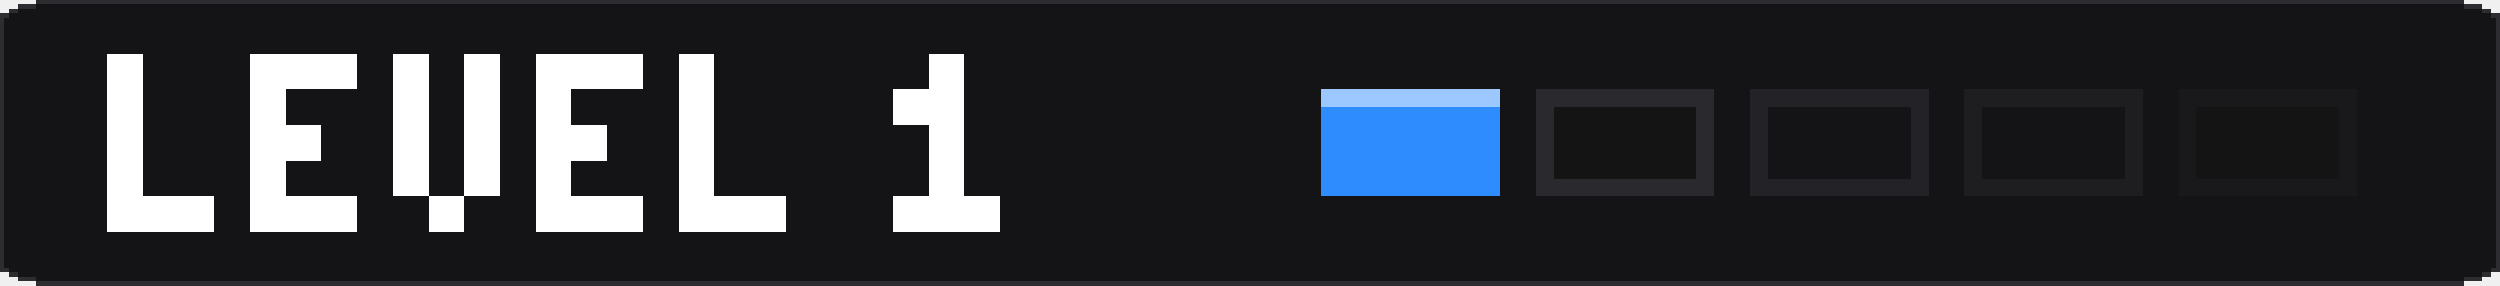
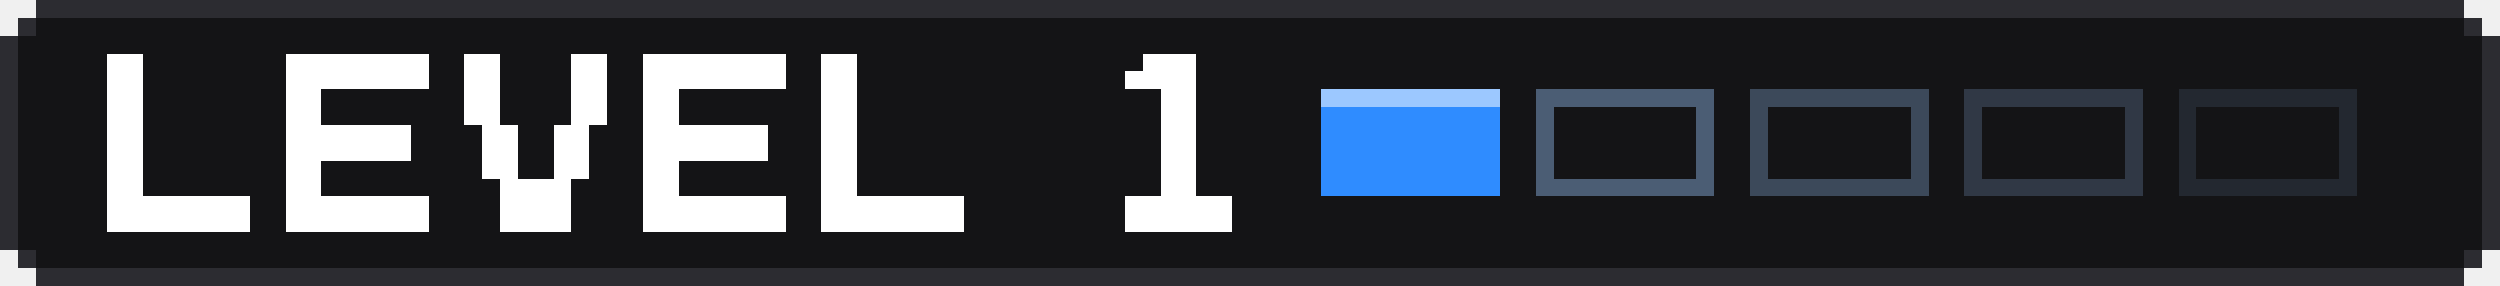
<svg xmlns="http://www.w3.org/2000/svg" viewBox="0 0 560 64" shape-rendering="crispEdges">
-   <g>
-     <rect x="8" y="0" width="544" height="1" fill="#2c2c31" />
-     <rect x="4" y="1" width="4" height="1" fill="#2c2c31" />
-     <rect x="8" y="1" width="544" height="1" fill="#141416" />
-     <rect x="552" y="1" width="4" height="1" fill="#2c2c31" />
-     <rect x="2" y="2" width="2" height="1" fill="#2c2c31" />
-     <rect x="4" y="2" width="552" height="1" fill="#141416" />
-     <rect x="556" y="2" width="2" height="1" fill="#2c2c31" />
-     <rect x="0" y="3" width="2" height="1" fill="#2c2c31" />
-     <rect x="2" y="3" width="556" height="1" fill="#141416" />
-     <rect x="558" y="3" width="2" height="1" fill="#2c2c31" />
-     <rect x="0" y="4" width="1" height="56" fill="#2c2c31" />
-     <rect x="1" y="4" width="558" height="56" fill="#141416" />
-     <rect x="559" y="4" width="1" height="56" fill="#2c2c31" />
-     <rect x="0" y="60" width="2" height="1" fill="#2c2c31" />
-     <rect x="2" y="60" width="556" height="1" fill="#141416" />
-     <rect x="558" y="60" width="2" height="1" fill="#2c2c31" />
-     <rect x="2" y="61" width="2" height="1" fill="#2c2c31" />
-     <rect x="4" y="61" width="552" height="1" fill="#141416" />
-     <rect x="556" y="61" width="2" height="1" fill="#2c2c31" />
-     <rect x="4" y="62" width="4" height="1" fill="#2c2c31" />
-     <rect x="8" y="62" width="544" height="1" fill="#141416" />
-     <rect x="552" y="62" width="4" height="1" fill="#2c2c31" />
-     <rect x="8" y="63" width="544" height="1" fill="#2c2c31" />
-   </g>
-   <g>
-     <rect x="296" y="20" width="40" height="4" fill="#9cc8ff" />
-     <rect x="344" y="20" width="40" height="4" fill="#2c2c31" fill-opacity="0.9" />
-     <rect x="392" y="20" width="40" height="4" fill="#2c2c31" fill-opacity="0.65" />
-     <rect x="440" y="20" width="40" height="4" fill="#2c2c31" fill-opacity="0.42" />
-     <rect x="488" y="20" width="40" height="4" fill="#2c2c31" fill-opacity="0.22" />
-     <rect x="296" y="24" width="40" height="20" fill="#2f8cff" />
-     <rect x="344" y="24" width="4" height="16" fill="#2c2c31" fill-opacity="0.9" />
-     <rect x="348" y="24" width="32" height="16" fill="#141416" fill-opacity="0.9" />
-     <rect x="380" y="24" width="4" height="16" fill="#2c2c31" fill-opacity="0.9" />
-     <rect x="392" y="24" width="4" height="16" fill="#2c2c31" fill-opacity="0.65" />
-     <rect x="396" y="24" width="32" height="16" fill="#141416" fill-opacity="0.65" />
-     <rect x="428" y="24" width="4" height="16" fill="#2c2c31" fill-opacity="0.65" />
-     <rect x="440" y="24" width="4" height="16" fill="#2c2c31" fill-opacity="0.42" />
-     <rect x="444" y="24" width="32" height="16" fill="#141416" fill-opacity="0.42" />
-     <rect x="476" y="24" width="4" height="16" fill="#2c2c31" fill-opacity="0.42" />
-     <rect x="488" y="24" width="4" height="16" fill="#2c2c31" fill-opacity="0.22" />
-     <rect x="492" y="24" width="32" height="16" fill="#141416" fill-opacity="0.22" />
-     <rect x="524" y="24" width="4" height="16" fill="#2c2c31" fill-opacity="0.22" />
-     <rect x="344" y="40" width="40" height="4" fill="#2c2c31" fill-opacity="0.9" />
-     <rect x="392" y="40" width="40" height="4" fill="#2c2c31" fill-opacity="0.65" />
-     <rect x="440" y="40" width="40" height="4" fill="#2c2c31" fill-opacity="0.42" />
-     <rect x="488" y="40" width="40" height="4" fill="#2c2c31" fill-opacity="0.22" />
-   </g>
-   <g transform="translate(24 12) scale(8)">
-     <rect x="0" y="0" width="1" height="4" fill="#ffffff" />
-     <rect x="4" y="0" width="3" height="1" fill="#ffffff" />
-     <rect x="8" y="0" width="1" height="4" fill="#ffffff" />
-     <rect x="10" y="0" width="1" height="4" fill="#ffffff" />
-     <rect x="12" y="0" width="3" height="1" fill="#ffffff" />
-     <rect x="16" y="0" width="1" height="4" fill="#ffffff" />
-     <rect x="23" y="0" width="1" height="1" fill="#ffffff" />
-     <rect x="4" y="1" width="1" height="1" fill="#ffffff" />
-     <rect x="12" y="1" width="1" height="1" fill="#ffffff" />
-     <rect x="22" y="1" width="2" height="1" fill="#ffffff" />
-     <rect x="4" y="2" width="2" height="1" fill="#ffffff" />
-     <rect x="12" y="2" width="2" height="1" fill="#ffffff" />
-     <rect x="23" y="2" width="1" height="2" fill="#ffffff" />
-     <rect x="4" y="3" width="1" height="1" fill="#ffffff" />
-     <rect x="12" y="3" width="1" height="1" fill="#ffffff" />
-     <rect x="0" y="4" width="3" height="1" fill="#ffffff" />
-     <rect x="4" y="4" width="3" height="1" fill="#ffffff" />
-     <rect x="9" y="4" width="1" height="1" fill="#ffffff" />
-     <rect x="12" y="4" width="3" height="1" fill="#ffffff" />
-     <rect x="16" y="4" width="3" height="1" fill="#ffffff" />
-     <rect x="22" y="4" width="3" height="1" fill="#ffffff" />
+   <g transform="translate(0 0) scale(4)">
+     <rect x="2" y="0" width="136" height="1" fill="#2c2c31" />
+     <rect x="1" y="1" width="1" height="1" fill="#2c2c31" />
+     <rect x="2" y="1" width="136" height="1" fill="#141416" />
+     <rect x="138" y="1" width="1" height="1" fill="#2c2c31" />
+     <rect x="0" y="2" width="1" height="12" fill="#2c2c31" />
+     <rect x="1" y="2" width="138" height="1" fill="#141416" />
+     <rect x="139" y="2" width="1" height="12" fill="#2c2c31" />
+     <rect x="1" y="3" width="5" height="10" fill="#141416" />
+     <rect x="6" y="3" width="2" height="8" fill="#ffffff" />
+     <rect x="8" y="3" width="8" height="8" fill="#141416" />
+     <rect x="16" y="3" width="8" height="2" fill="#ffffff" />
+     <rect x="24" y="3" width="2" height="2" fill="#141416" />
+     <rect x="26" y="3" width="2" height="4" fill="#ffffff" />
+     <rect x="28" y="3" width="4" height="4" fill="#141416" />
+     <rect x="32" y="3" width="2" height="4" fill="#ffffff" />
+     <rect x="34" y="3" width="2" height="4" fill="#141416" />
+     <rect x="36" y="3" width="8" height="2" fill="#ffffff" />
+     <rect x="44" y="3" width="2" height="2" fill="#141416" />
+     <rect x="46" y="3" width="2" height="8" fill="#ffffff" />
+     <rect x="48" y="3" width="16" height="1" fill="#141416" />
+     <rect x="64" y="3" width="3" height="1" fill="#ffffff" />
+     <rect x="67" y="3" width="72" height="2" fill="#141416" />
+     <rect x="48" y="4" width="15" height="1" fill="#141416" />
+     <rect x="63" y="4" width="4" height="1" fill="#ffffff" />
+     <rect x="16" y="5" width="2" height="2" fill="#ffffff" />
+     <rect x="18" y="5" width="8" height="2" fill="#141416" />
+     <rect x="36" y="5" width="2" height="2" fill="#ffffff" />
+     <rect x="38" y="5" width="8" height="2" fill="#141416" />
+     <rect x="48" y="5" width="17" height="6" fill="#141416" />
+     <rect x="65" y="5" width="2" height="6" fill="#ffffff" />
+     <rect x="67" y="5" width="7" height="6" fill="#141416" />
+     <rect x="74" y="5" width="10" height="1" fill="#9cc8ff" />
+     <rect x="84" y="5" width="2" height="6" fill="#141416" />
+     <rect x="86" y="5" width="10" height="1" fill="#4b5d74" />
+     <rect x="96" y="5" width="2" height="6" fill="#141416" />
+     <rect x="98" y="5" width="10" height="1" fill="#3c495a" />
+     <rect x="108" y="5" width="2" height="6" fill="#141416" />
+     <rect x="110" y="5" width="10" height="1" fill="#303845" />
+     <rect x="120" y="5" width="2" height="6" fill="#141416" />
+     <rect x="122" y="5" width="10" height="1" fill="#232830" />
+     <rect x="132" y="5" width="7" height="6" fill="#141416" />
+     <rect x="74" y="6" width="10" height="5" fill="#2f8cff" />
+     <rect x="86" y="6" width="1" height="4" fill="#4b5d74" />
+     <rect x="87" y="6" width="8" height="4" fill="#141416" />
+     <rect x="95" y="6" width="1" height="4" fill="#4b5d74" />
+     <rect x="98" y="6" width="1" height="4" fill="#3c495a" />
+     <rect x="99" y="6" width="8" height="4" fill="#141416" />
+     <rect x="107" y="6" width="1" height="4" fill="#3c495a" />
+     <rect x="110" y="6" width="1" height="4" fill="#303845" />
+     <rect x="111" y="6" width="8" height="4" fill="#141416" />
+     <rect x="119" y="6" width="1" height="4" fill="#303845" />
+     <rect x="122" y="6" width="1" height="4" fill="#232830" />
+     <rect x="123" y="6" width="8" height="4" fill="#141416" />
+     <rect x="131" y="6" width="1" height="4" fill="#232830" />
+     <rect x="16" y="7" width="7" height="2" fill="#ffffff" />
+     <rect x="23" y="7" width="4" height="2" fill="#141416" />
+     <rect x="27" y="7" width="2" height="3" fill="#ffffff" />
+     <rect x="29" y="7" width="2" height="3" fill="#141416" />
+     <rect x="31" y="7" width="2" height="3" fill="#ffffff" />
+     <rect x="33" y="7" width="3" height="3" fill="#141416" />
+     <rect x="36" y="7" width="7" height="2" fill="#ffffff" />
+     <rect x="43" y="7" width="3" height="2" fill="#141416" />
+     <rect x="16" y="9" width="2" height="2" fill="#ffffff" />
+     <rect x="18" y="9" width="9" height="1" fill="#141416" />
+     <rect x="36" y="9" width="2" height="2" fill="#ffffff" />
+     <rect x="38" y="9" width="8" height="2" fill="#141416" />
+     <rect x="18" y="10" width="10" height="1" fill="#141416" />
+     <rect x="28" y="10" width="4" height="3" fill="#ffffff" />
+     <rect x="32" y="10" width="4" height="3" fill="#141416" />
+     <rect x="86" y="10" width="10" height="1" fill="#4b5d74" />
+     <rect x="98" y="10" width="10" height="1" fill="#3c495a" />
+     <rect x="110" y="10" width="10" height="1" fill="#303845" />
+     <rect x="122" y="10" width="10" height="1" fill="#232830" />
+     <rect x="6" y="11" width="8" height="2" fill="#ffffff" />
+     <rect x="14" y="11" width="2" height="2" fill="#141416" />
+     <rect x="16" y="11" width="8" height="2" fill="#ffffff" />
+     <rect x="24" y="11" width="4" height="2" fill="#141416" />
+     <rect x="36" y="11" width="8" height="2" fill="#ffffff" />
+     <rect x="44" y="11" width="2" height="2" fill="#141416" />
+     <rect x="46" y="11" width="8" height="2" fill="#ffffff" />
+     <rect x="54" y="11" width="9" height="2" fill="#141416" />
+     <rect x="63" y="11" width="6" height="2" fill="#ffffff" />
+     <rect x="69" y="11" width="70" height="2" fill="#141416" />
+     <rect x="1" y="13" width="138" height="1" fill="#141416" />
+     <rect x="1" y="14" width="1" height="1" fill="#2c2c31" />
+     <rect x="2" y="14" width="136" height="1" fill="#141416" />
+     <rect x="138" y="14" width="1" height="1" fill="#2c2c31" />
+     <rect x="2" y="15" width="136" height="1" fill="#2c2c31" />
  </g>
</svg>
